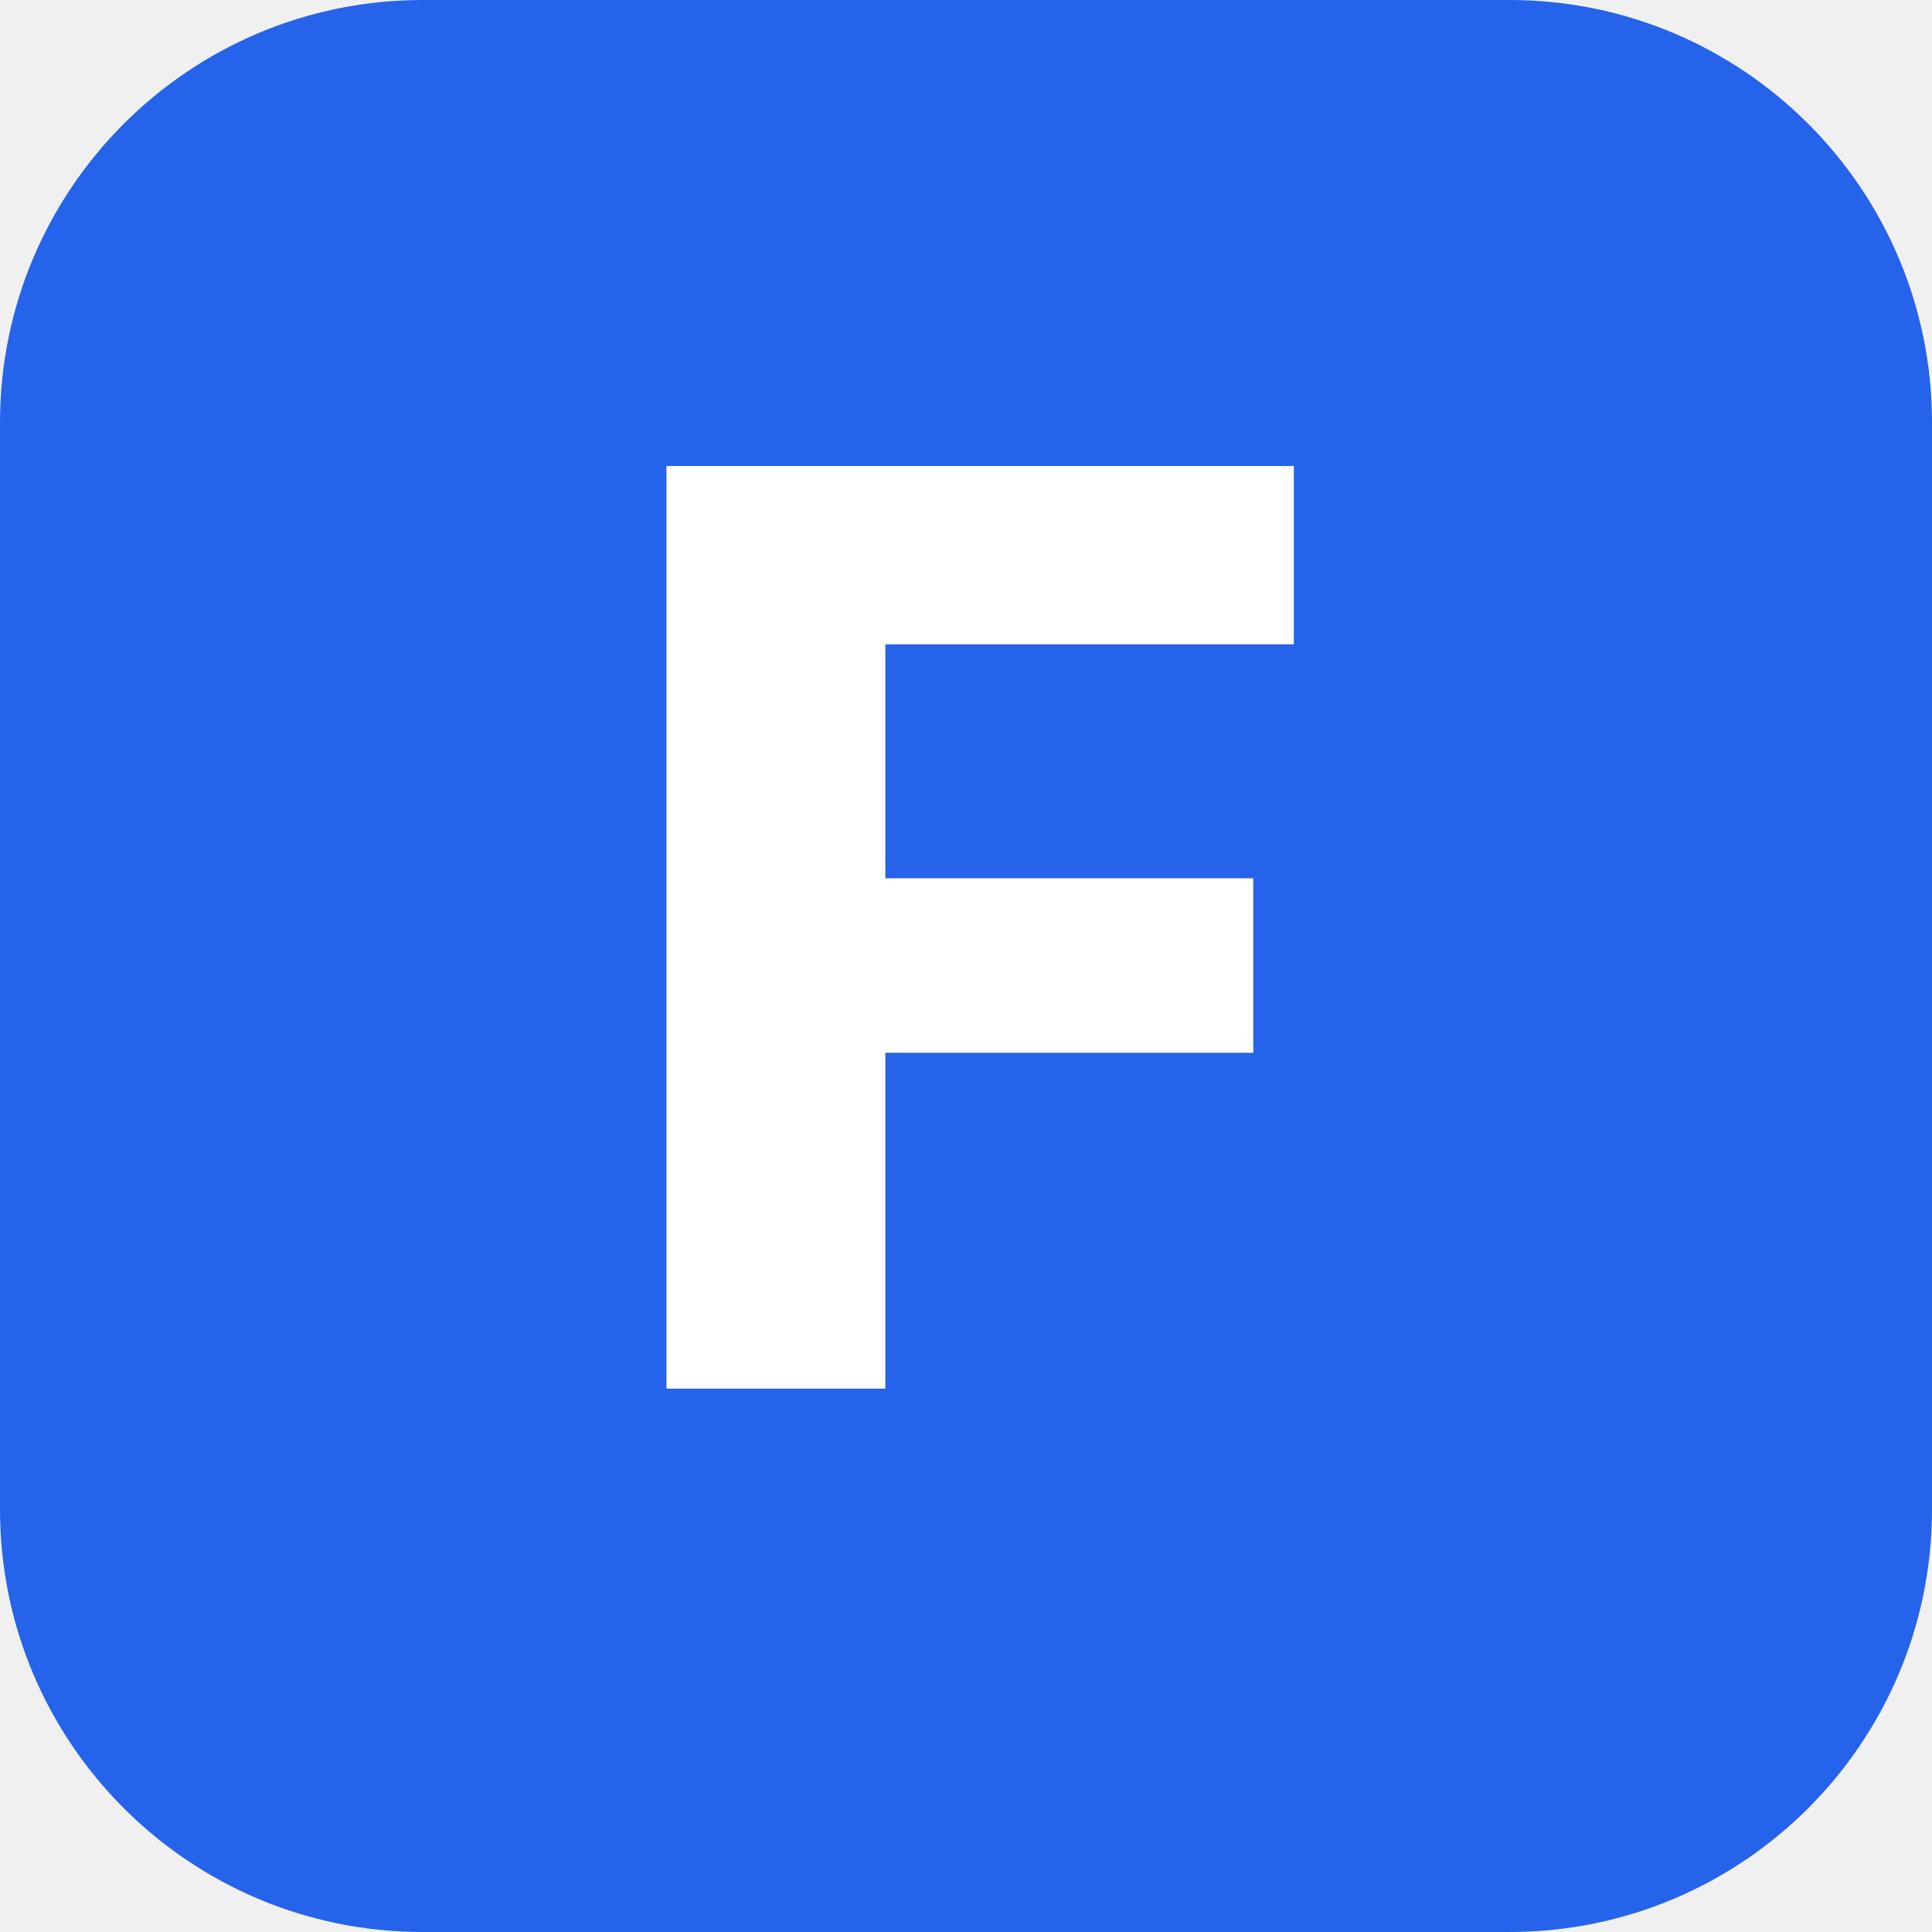
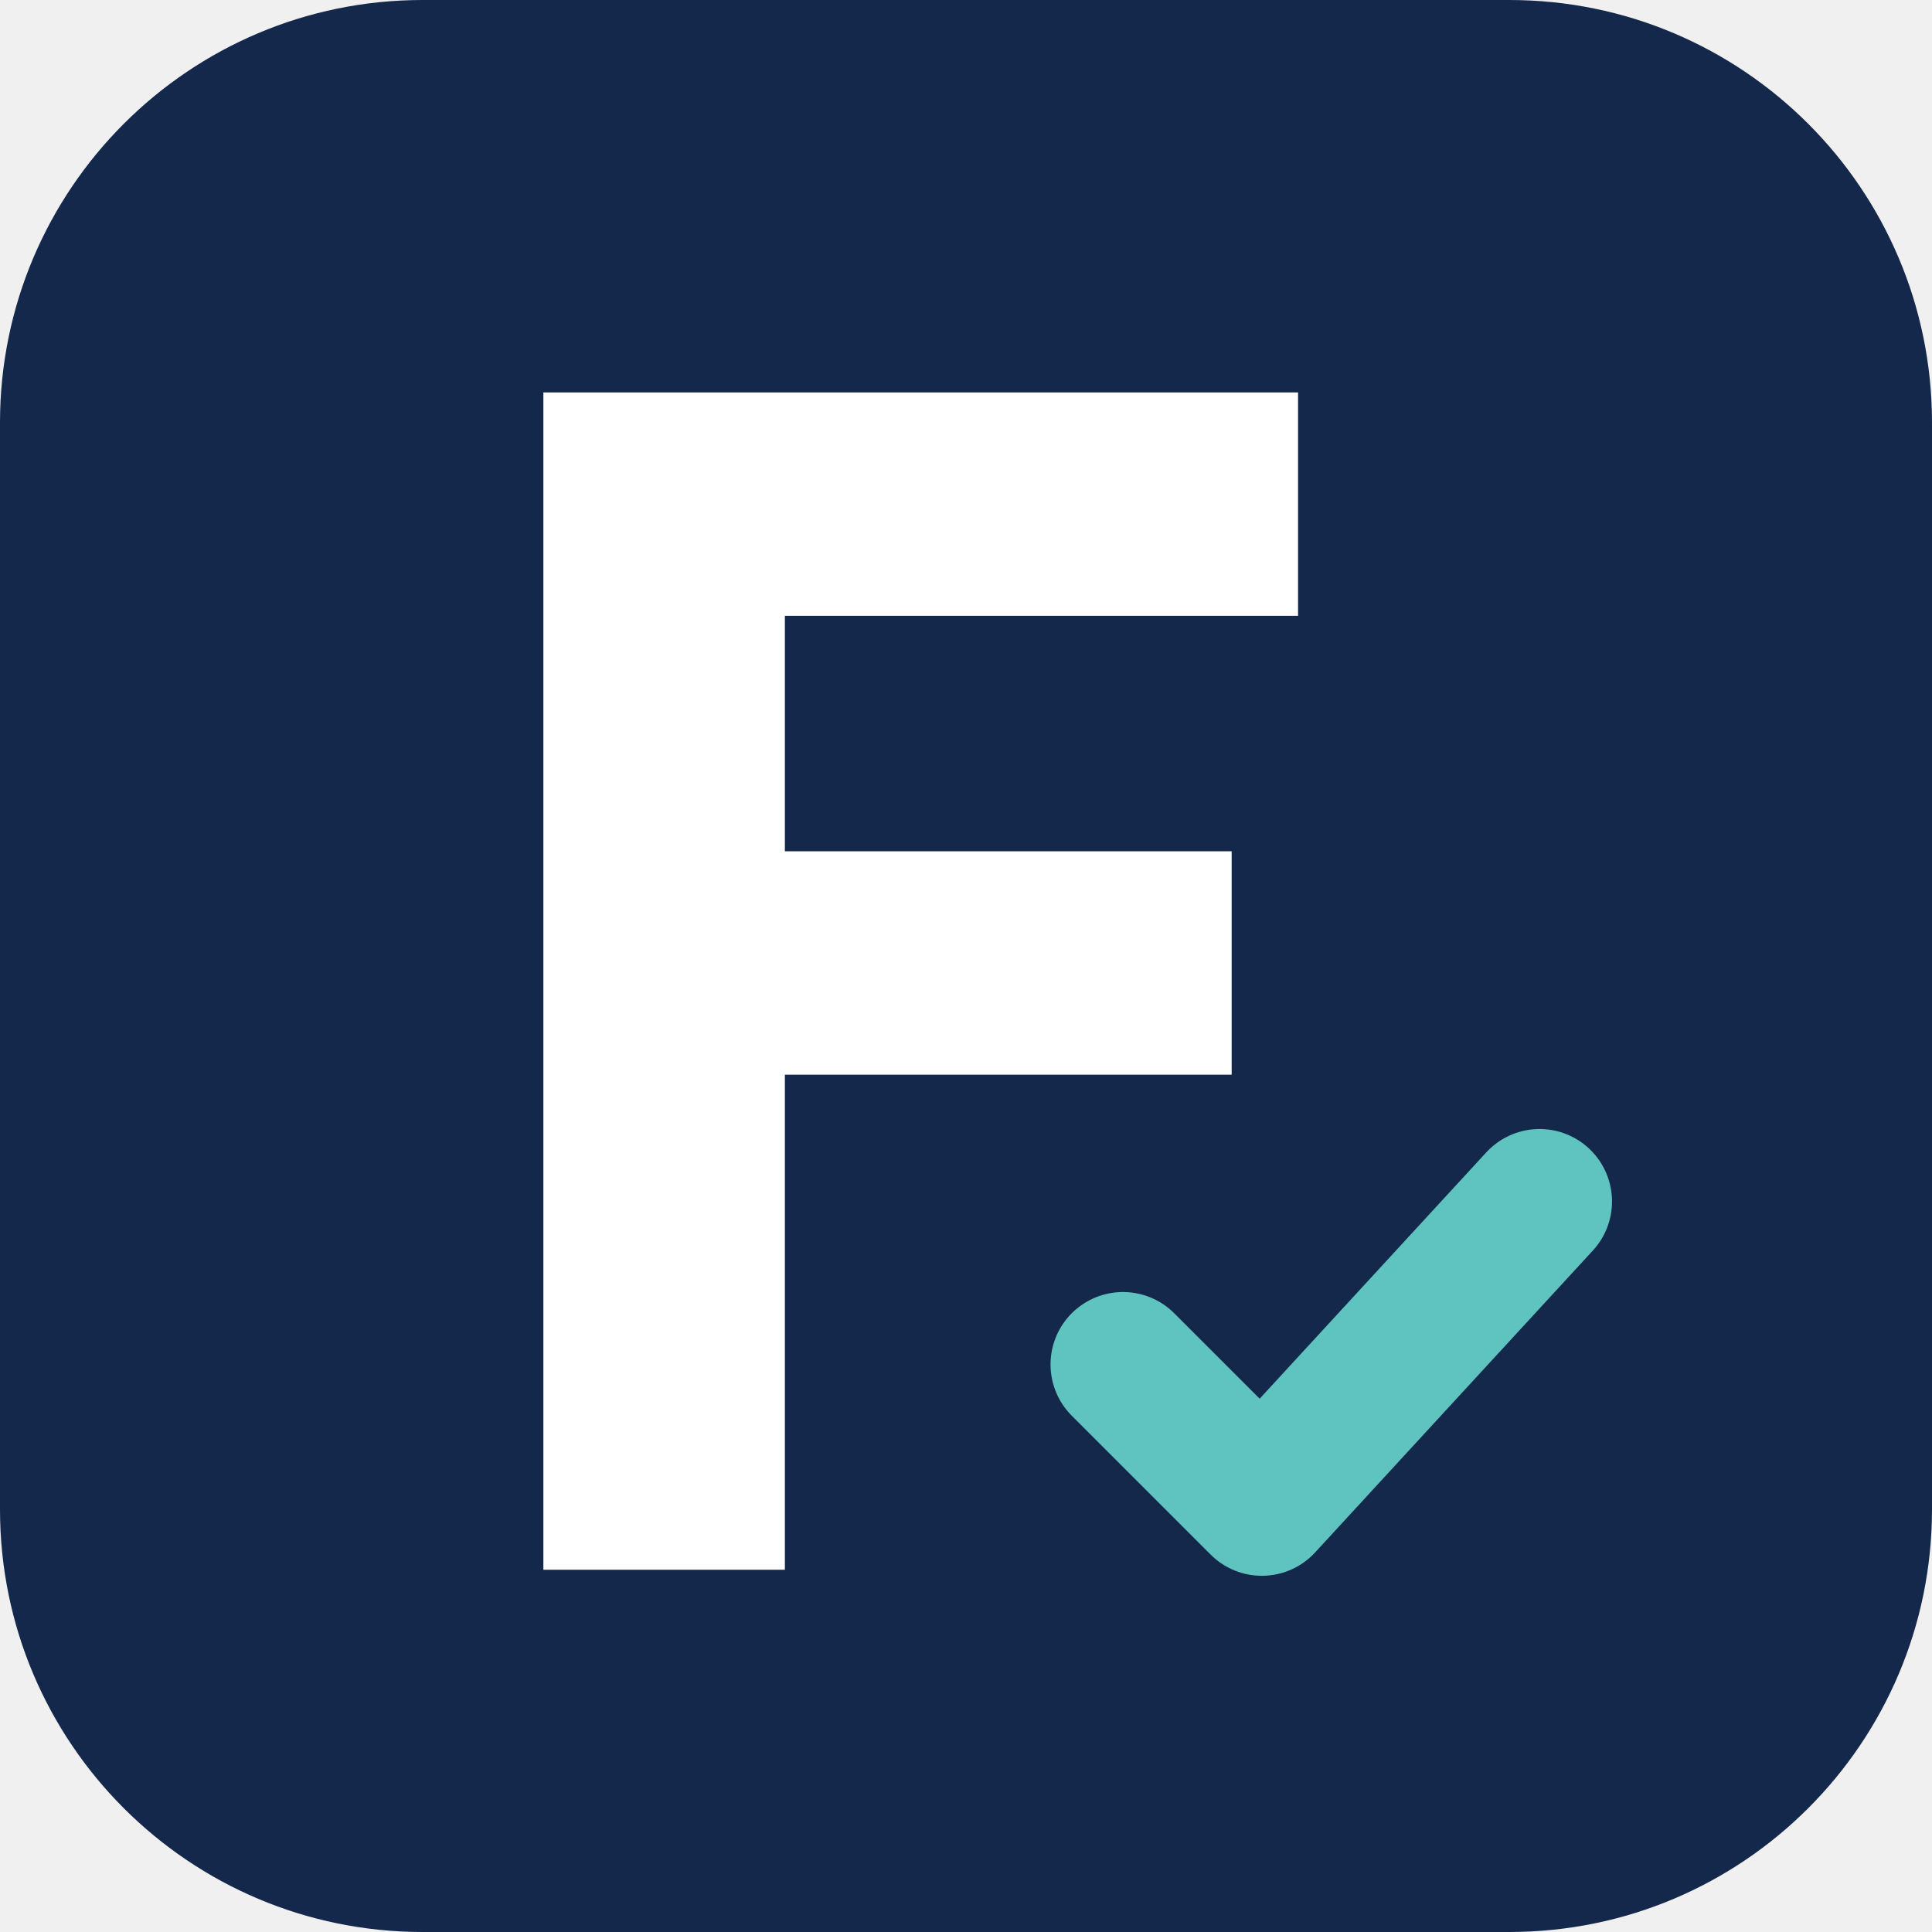
<svg xmlns="http://www.w3.org/2000/svg" viewBox="0 0 32 32">
-   <rect width="32" height="32" rx="7" fill="#2563EB" />
-   <text x="16" y="23" font-family="Inter, system-ui, -apple-system, sans-serif" font-size="21" font-weight="800" fill="white" text-anchor="middle" letter-spacing="-1">F</text>
+   <rect width="32" height="32" rx="7" fill="#14284B" />
+   <path d="M9 6.5h12.5v3.7H13v3.9h7.4v3.7H13v8.2H9z" fill="#fff" />
+   <path d="M18.6 22.6l2.3 2.3 4.6-5" fill="none" stroke="#5FC4C0" stroke-width="2.4" stroke-linecap="round" stroke-linejoin="round" />
</svg>
